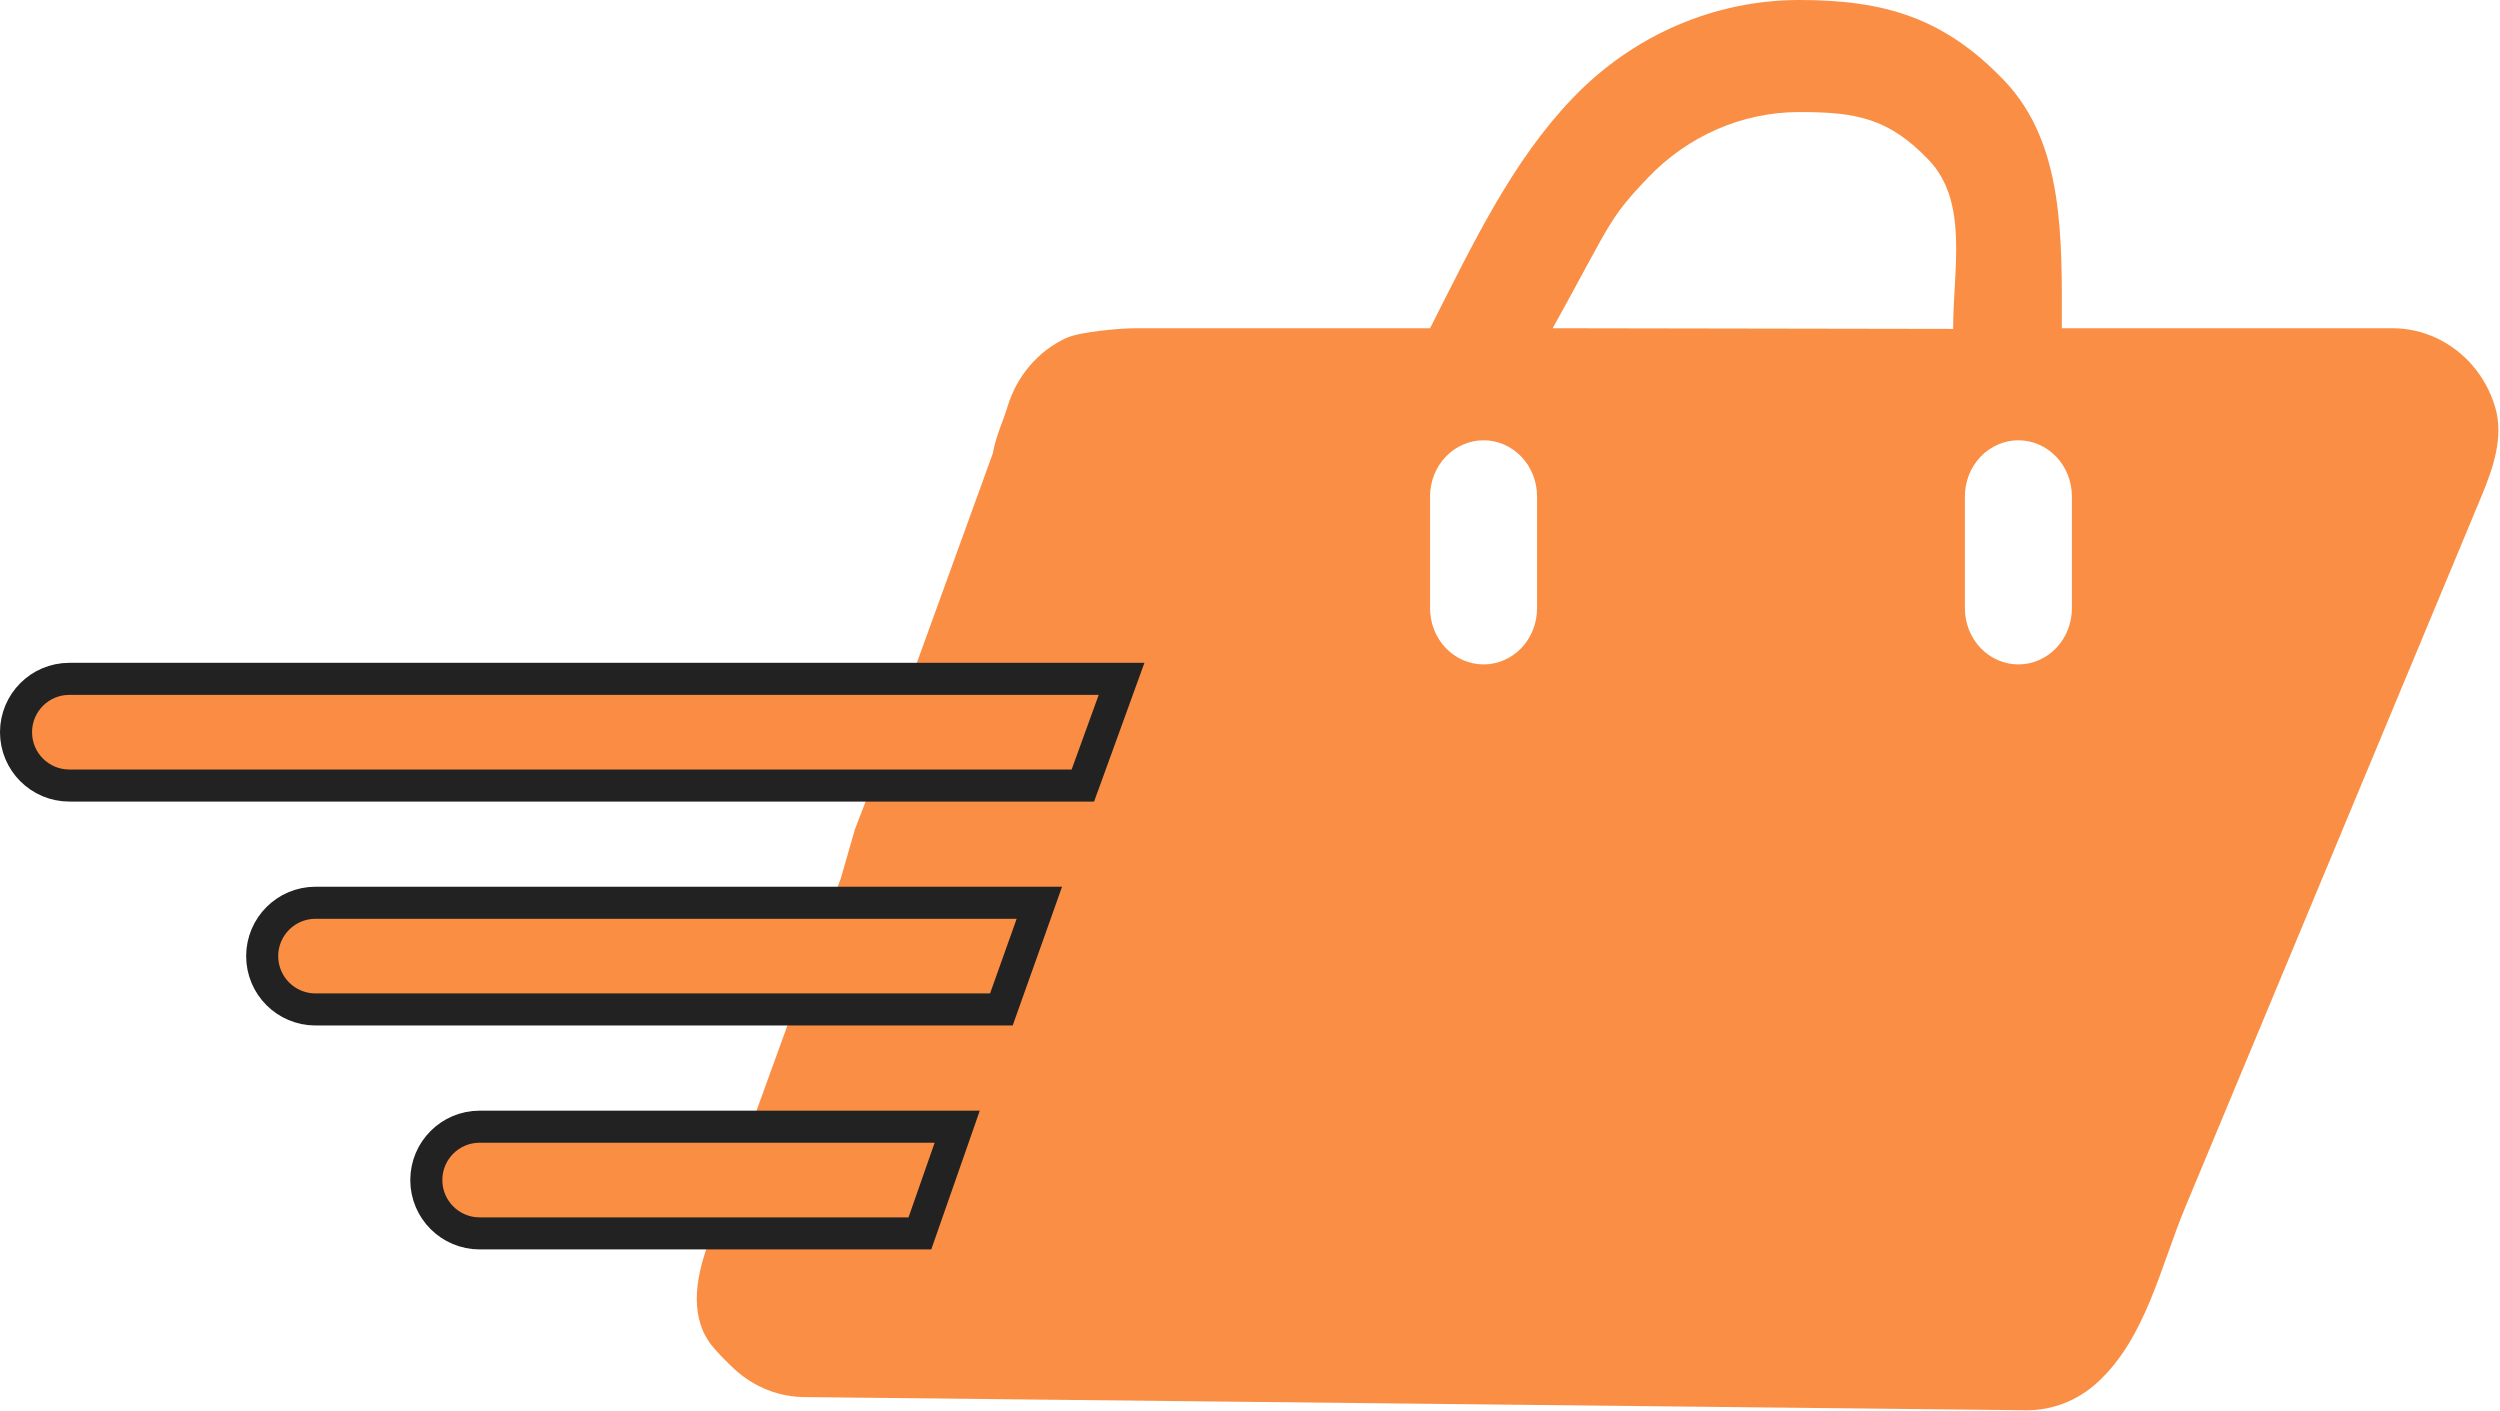
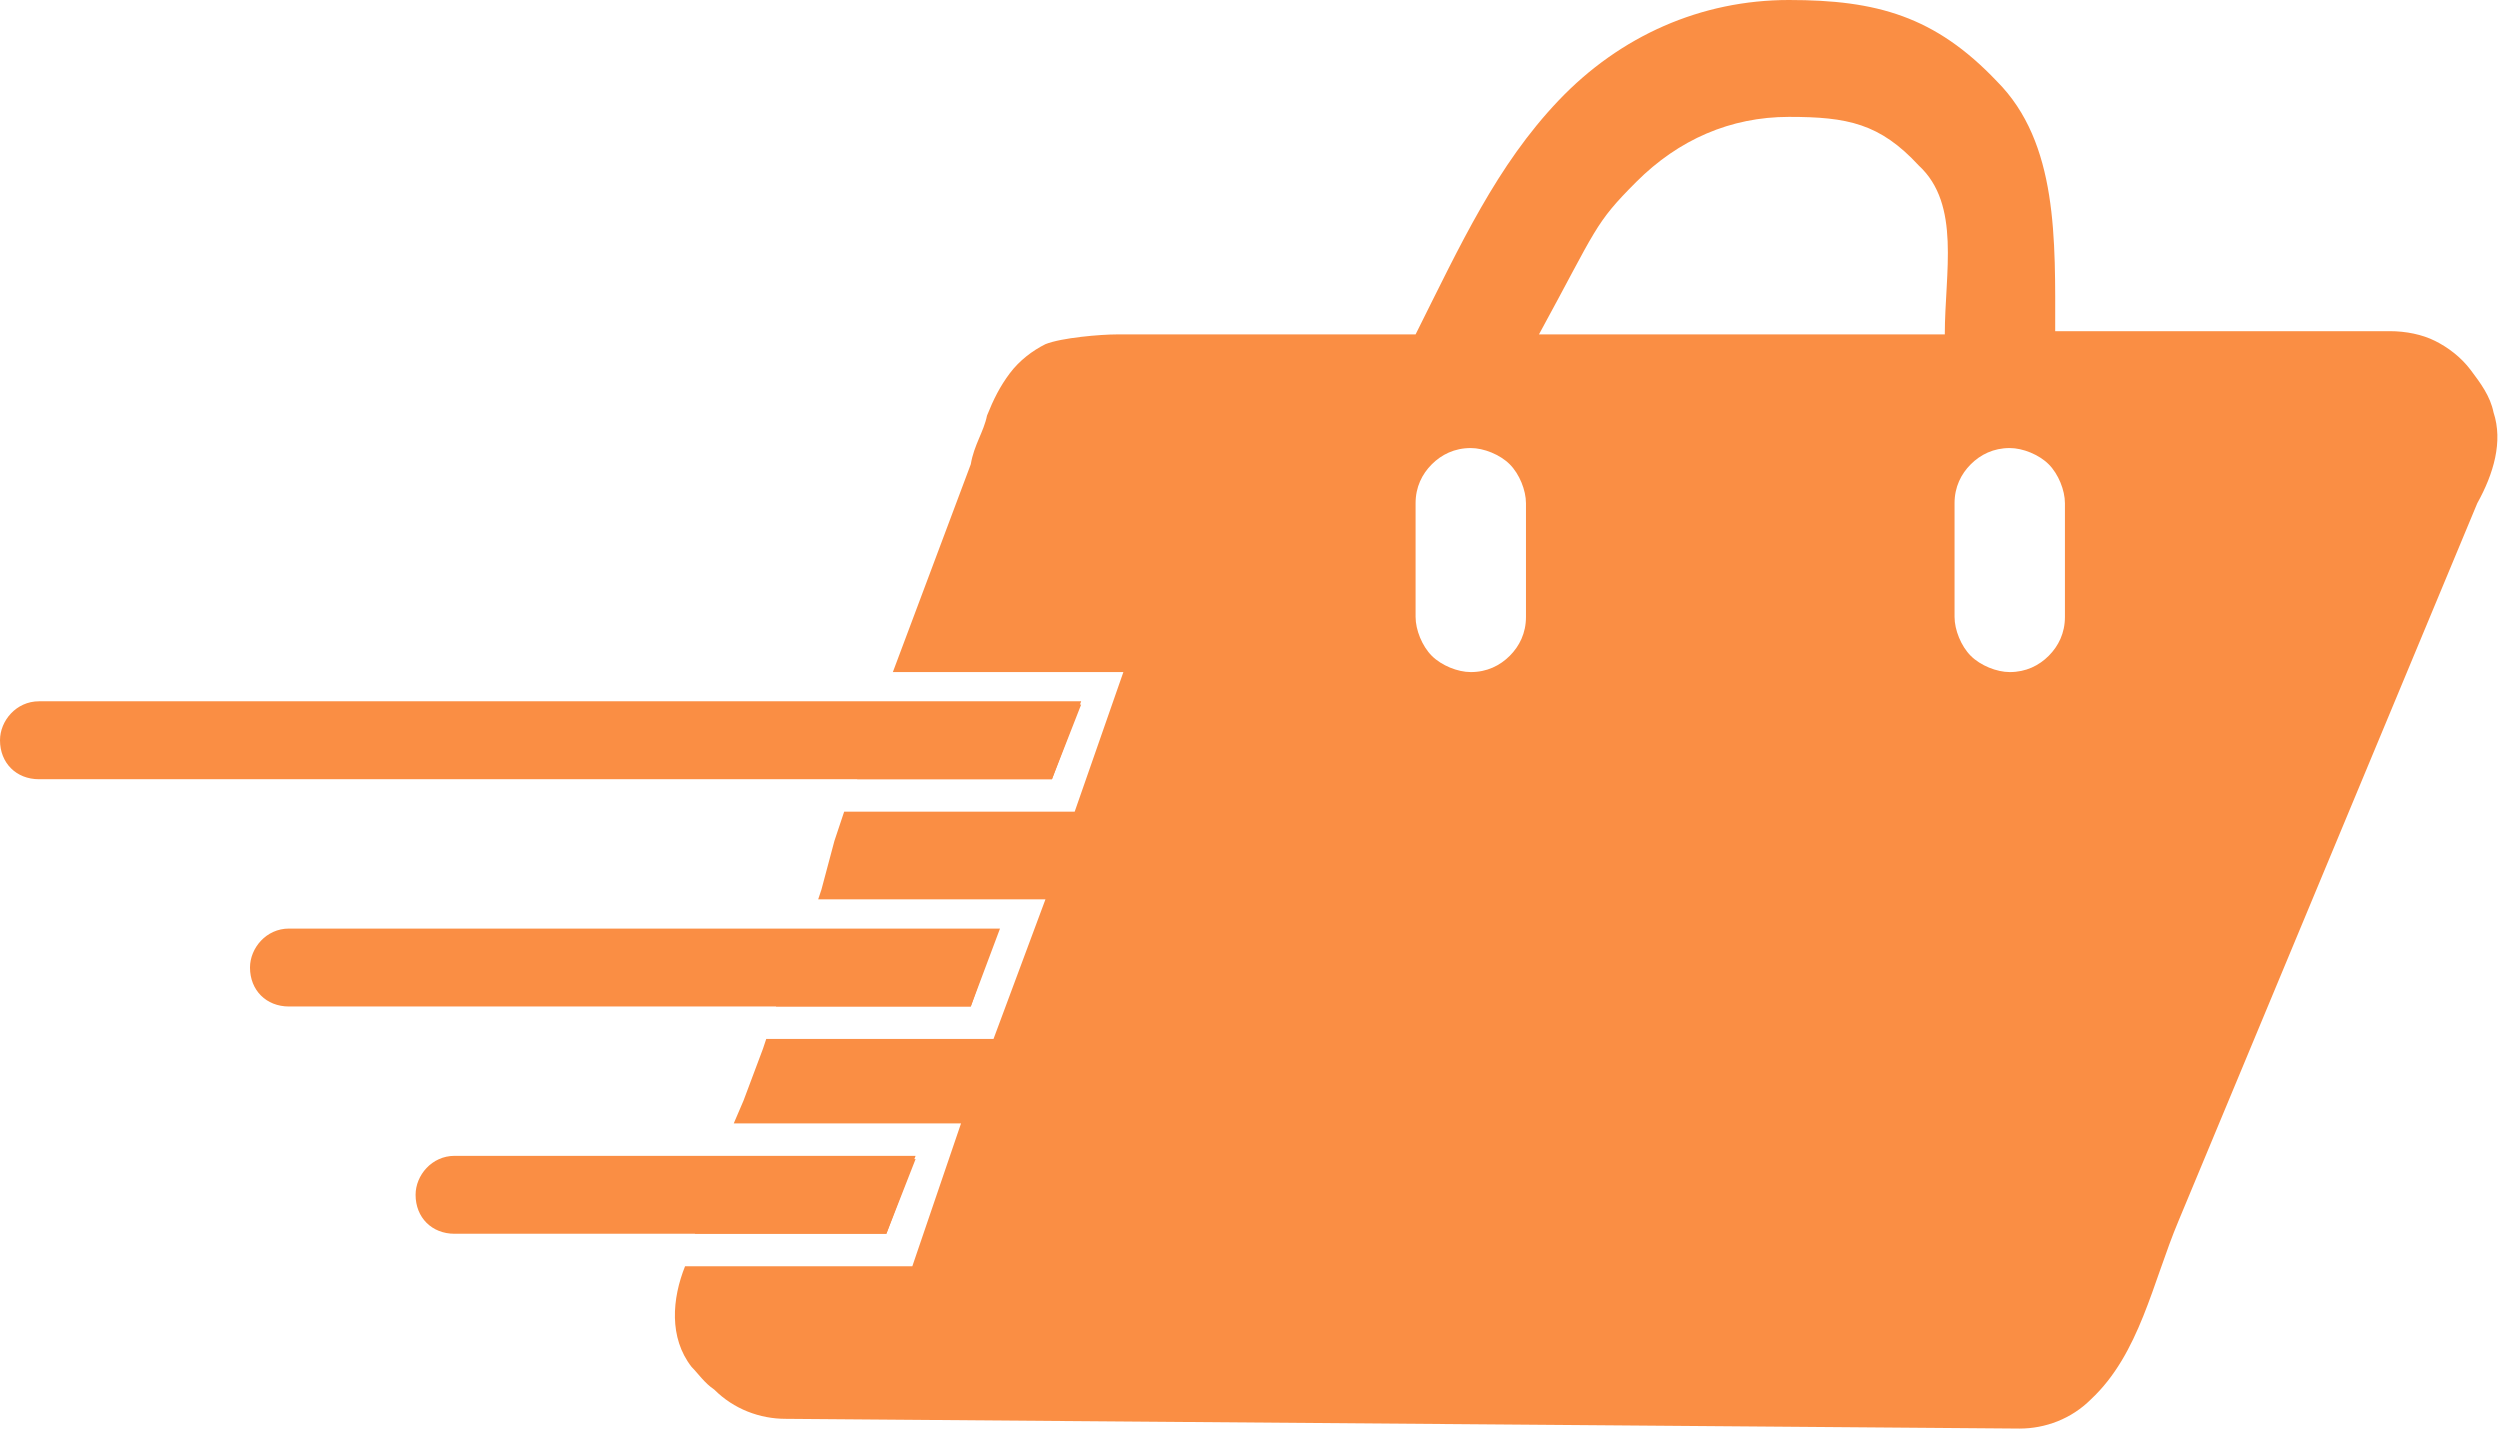
- <svg xmlns="http://www.w3.org/2000/svg" width="78" height="44" viewBox="0 0 78 44" fill="none">
-   <path d="M77.158 11.421C76.841 11.049 76.453 10.752 76.019 10.548C75.585 10.345 75.114 10.24 74.638 10.241H64.33C64.33 7.46 64.415 4.486 62.537 2.519C60.66 0.552 58.792 0 56.137 0C53.482 0 50.935 1.105 49.057 3.072C47.18 5.039 46.008 7.497 44.618 10.241H35.425C34.952 10.243 33.683 10.348 33.251 10.552C32.82 10.755 32.434 11.051 32.12 11.421C31.808 11.79 31.574 12.223 31.433 12.693C31.292 13.163 31.078 13.58 30.975 14.148L30.381 15.787L29.786 17.426L29.192 19.064L28.597 20.703L28.02 22.477L27.308 24.226L26.673 25.877L26.237 27.394L25.048 30.671L24.453 32.31L23.859 33.949L23.264 35.588L22.669 37.226L22.075 38.865C21.684 39.943 21.512 41.164 22.255 42.038C22.466 42.286 22.696 42.514 22.913 42.715C23.529 43.284 24.324 43.595 25.145 43.589L63.217 44C64.038 44.006 64.832 43.694 65.448 43.125C66.954 41.733 67.398 39.543 68.187 37.649L77.412 15.506C77.787 14.605 78.127 13.627 77.846 12.693C77.705 12.223 77.47 11.79 77.158 11.421ZM47.956 18.982C47.956 19.445 47.78 19.89 47.467 20.218C47.154 20.545 46.73 20.73 46.287 20.73C45.844 20.73 45.42 20.545 45.107 20.218C44.794 19.89 44.618 19.445 44.618 18.982V15.486C44.618 15.022 44.794 14.577 45.107 14.249C45.42 13.922 45.844 13.737 46.287 13.737C46.73 13.737 47.154 13.922 47.467 14.249C47.78 14.577 47.956 15.022 47.956 15.486V18.982ZM56.137 3.496C57.907 3.496 58.925 3.68 60.177 4.991C61.429 6.302 60.938 8.408 60.938 10.262L48.444 10.241C50.273 6.943 50.166 6.855 51.417 5.544C52.669 4.233 54.367 3.496 56.137 3.496ZM64.643 18.982C64.643 19.445 64.467 19.89 64.154 20.218C63.841 20.545 63.416 20.73 62.974 20.73C62.531 20.73 62.107 20.545 61.794 20.218C61.481 19.89 61.305 19.445 61.305 18.982V15.486C61.305 15.022 61.481 14.577 61.794 14.249C62.107 13.922 62.531 13.737 62.974 13.737C63.416 13.737 63.841 13.922 64.154 14.249C64.467 14.577 64.643 15.022 64.643 15.486V18.982Z" fill="#FA8E44" />
-   <path d="M34.75 21.851L34.993 21.18H34.28H2.164C1.245 21.18 0.5 21.925 0.5 22.845C0.5 23.764 1.245 24.509 2.164 24.509H33.435H33.785L33.905 24.18L34.75 21.851Z" fill="#FA8C44" stroke="#222222" />
-   <path d="M32.191 28.834L32.428 28.166H31.72H9.844C8.925 28.166 8.18 28.912 8.18 29.831C8.18 30.75 8.925 31.495 9.844 31.495H30.89H31.243L31.361 31.163L32.191 28.834Z" fill="#FA8E43" stroke="#222222" />
-   <path d="M29.633 35.818L29.865 35.153H29.161H14.965C14.046 35.153 13.301 35.898 13.301 36.818C13.301 37.737 14.046 38.482 14.965 38.482H28.346H28.701L28.818 38.147L29.633 35.818Z" fill="#FA8E43" stroke="#222222" />
+ <svg xmlns="http://www.w3.org/2000/svg" width="77" height="44" viewBox="0 0 77 44" fill="none">
+   <path d="M0 22.8C0 22.2 0.5 21.6 1.2 21.6H33.3L32.4 24H1.2C0.5 24 0 23.5 0 22.8Z" fill="#FA8E44" />
+   <path d="M7.7 29.8C7.7 29.2 8.2 28.6 8.9 28.6H30.8L29.9 31H8.9C8.2 31 7.7 30.5 7.7 29.8Z" fill="#FA8E44" />
+   <path d="M12.8 36.8C12.8 36.2 13.3 35.6 14 35.6H28.2L27.3 38H14C13.3 38 12.8 37.5 12.8 36.8Z" fill="#FA8E44" />
+   <path d="M28.2 35.7H22.2L21.7 37.2L21.4 38H27.3L28.2 35.7Z" fill="#FA8E44" />
+   <path d="M29.9 31L30.7 28.7H24.8L24 30.7L23.9 31H29.9Z" fill="#FA8E44" />
+   <path d="M33.3 21.7H27.3L27 22.5L26.4 24H32.4L33.3 21.7Z" fill="#FA8E44" />
+   <path d="M76.8 12.7C76.7 12.2 76.4 11.8 76.1 11.4C75.8 11 75.4 10.7 75 10.5C74.6 10.3 74.1 10.2 73.6 10.2H63.3C63.3 7.4 63.4 4.4 61.5 2.5C59.6 0.5 57.8 0 55.1 0C52.4 0 49.9 1.1 48 3.1C46.1 5.1 45 7.5 43.6 10.3H34.4C33.9 10.3 32.7 10.4 32.2 10.6C31.8 10.8 31.4 11.1 31.1 11.5C30.8 11.9 30.6 12.3 30.4 12.8C30.3 13.3 30 13.7 29.9 14.3L29.3 15.9L28.7 17.5L28.1 19.1L27.5 20.7H34.6L33.1 25H26L25.7 25.9L25.3 27.4L25.2 27.7H32.2L30.6 32H23.6L23.5 32.3L22.9 33.9L22.6 34.6H29.6L28.1 39H21.1C20.7 40 20.6 41.2 21.3 42.1C21.5 42.3 21.7 42.6 22 42.8C22.6 43.4 23.4 43.7 24.2 43.7L62.2 44C63 44 63.8 43.7 64.4 43.1C65.9 41.7 66.3 39.5 67.1 37.6L76.3 15.5C76.8 14.6 77.1 13.6 76.8 12.7ZM47 19C47 19.5 46.8 19.9 46.5 20.2C46.2 20.5 45.8 20.7 45.3 20.7C44.9 20.7 44.4 20.5 44.1 20.2C43.8 19.9 43.6 19.4 43.6 19V15.5C43.6 15 43.8 14.6 44.1 14.3C44.4 14 44.8 13.8 45.3 13.8C45.7 13.8 46.2 14 46.5 14.3C46.8 14.6 47 15.1 47 15.5V19ZM59.9 10.3H47.4C49.2 7 49.1 6.9 50.4 5.6C51.7 4.3 53.3 3.6 55.1 3.6C56.9 3.6 57.9 3.8 59.1 5.1C60.4 6.3 59.9 8.4 59.9 10.3ZM63.6 19C63.6 19.5 63.4 19.9 63.1 20.2C62.8 20.5 62.4 20.7 61.9 20.7C61.5 20.7 61 20.5 60.7 20.2C60.4 19.9 60.2 19.4 60.2 19V15.5C60.2 15 60.4 14.6 60.7 14.3C61 14 61.4 13.8 61.9 13.8C62.3 13.8 62.8 14 63.1 14.3C63.4 14.6 63.6 15.1 63.6 15.5V19Z" fill="#FA8E44" />
</svg>
